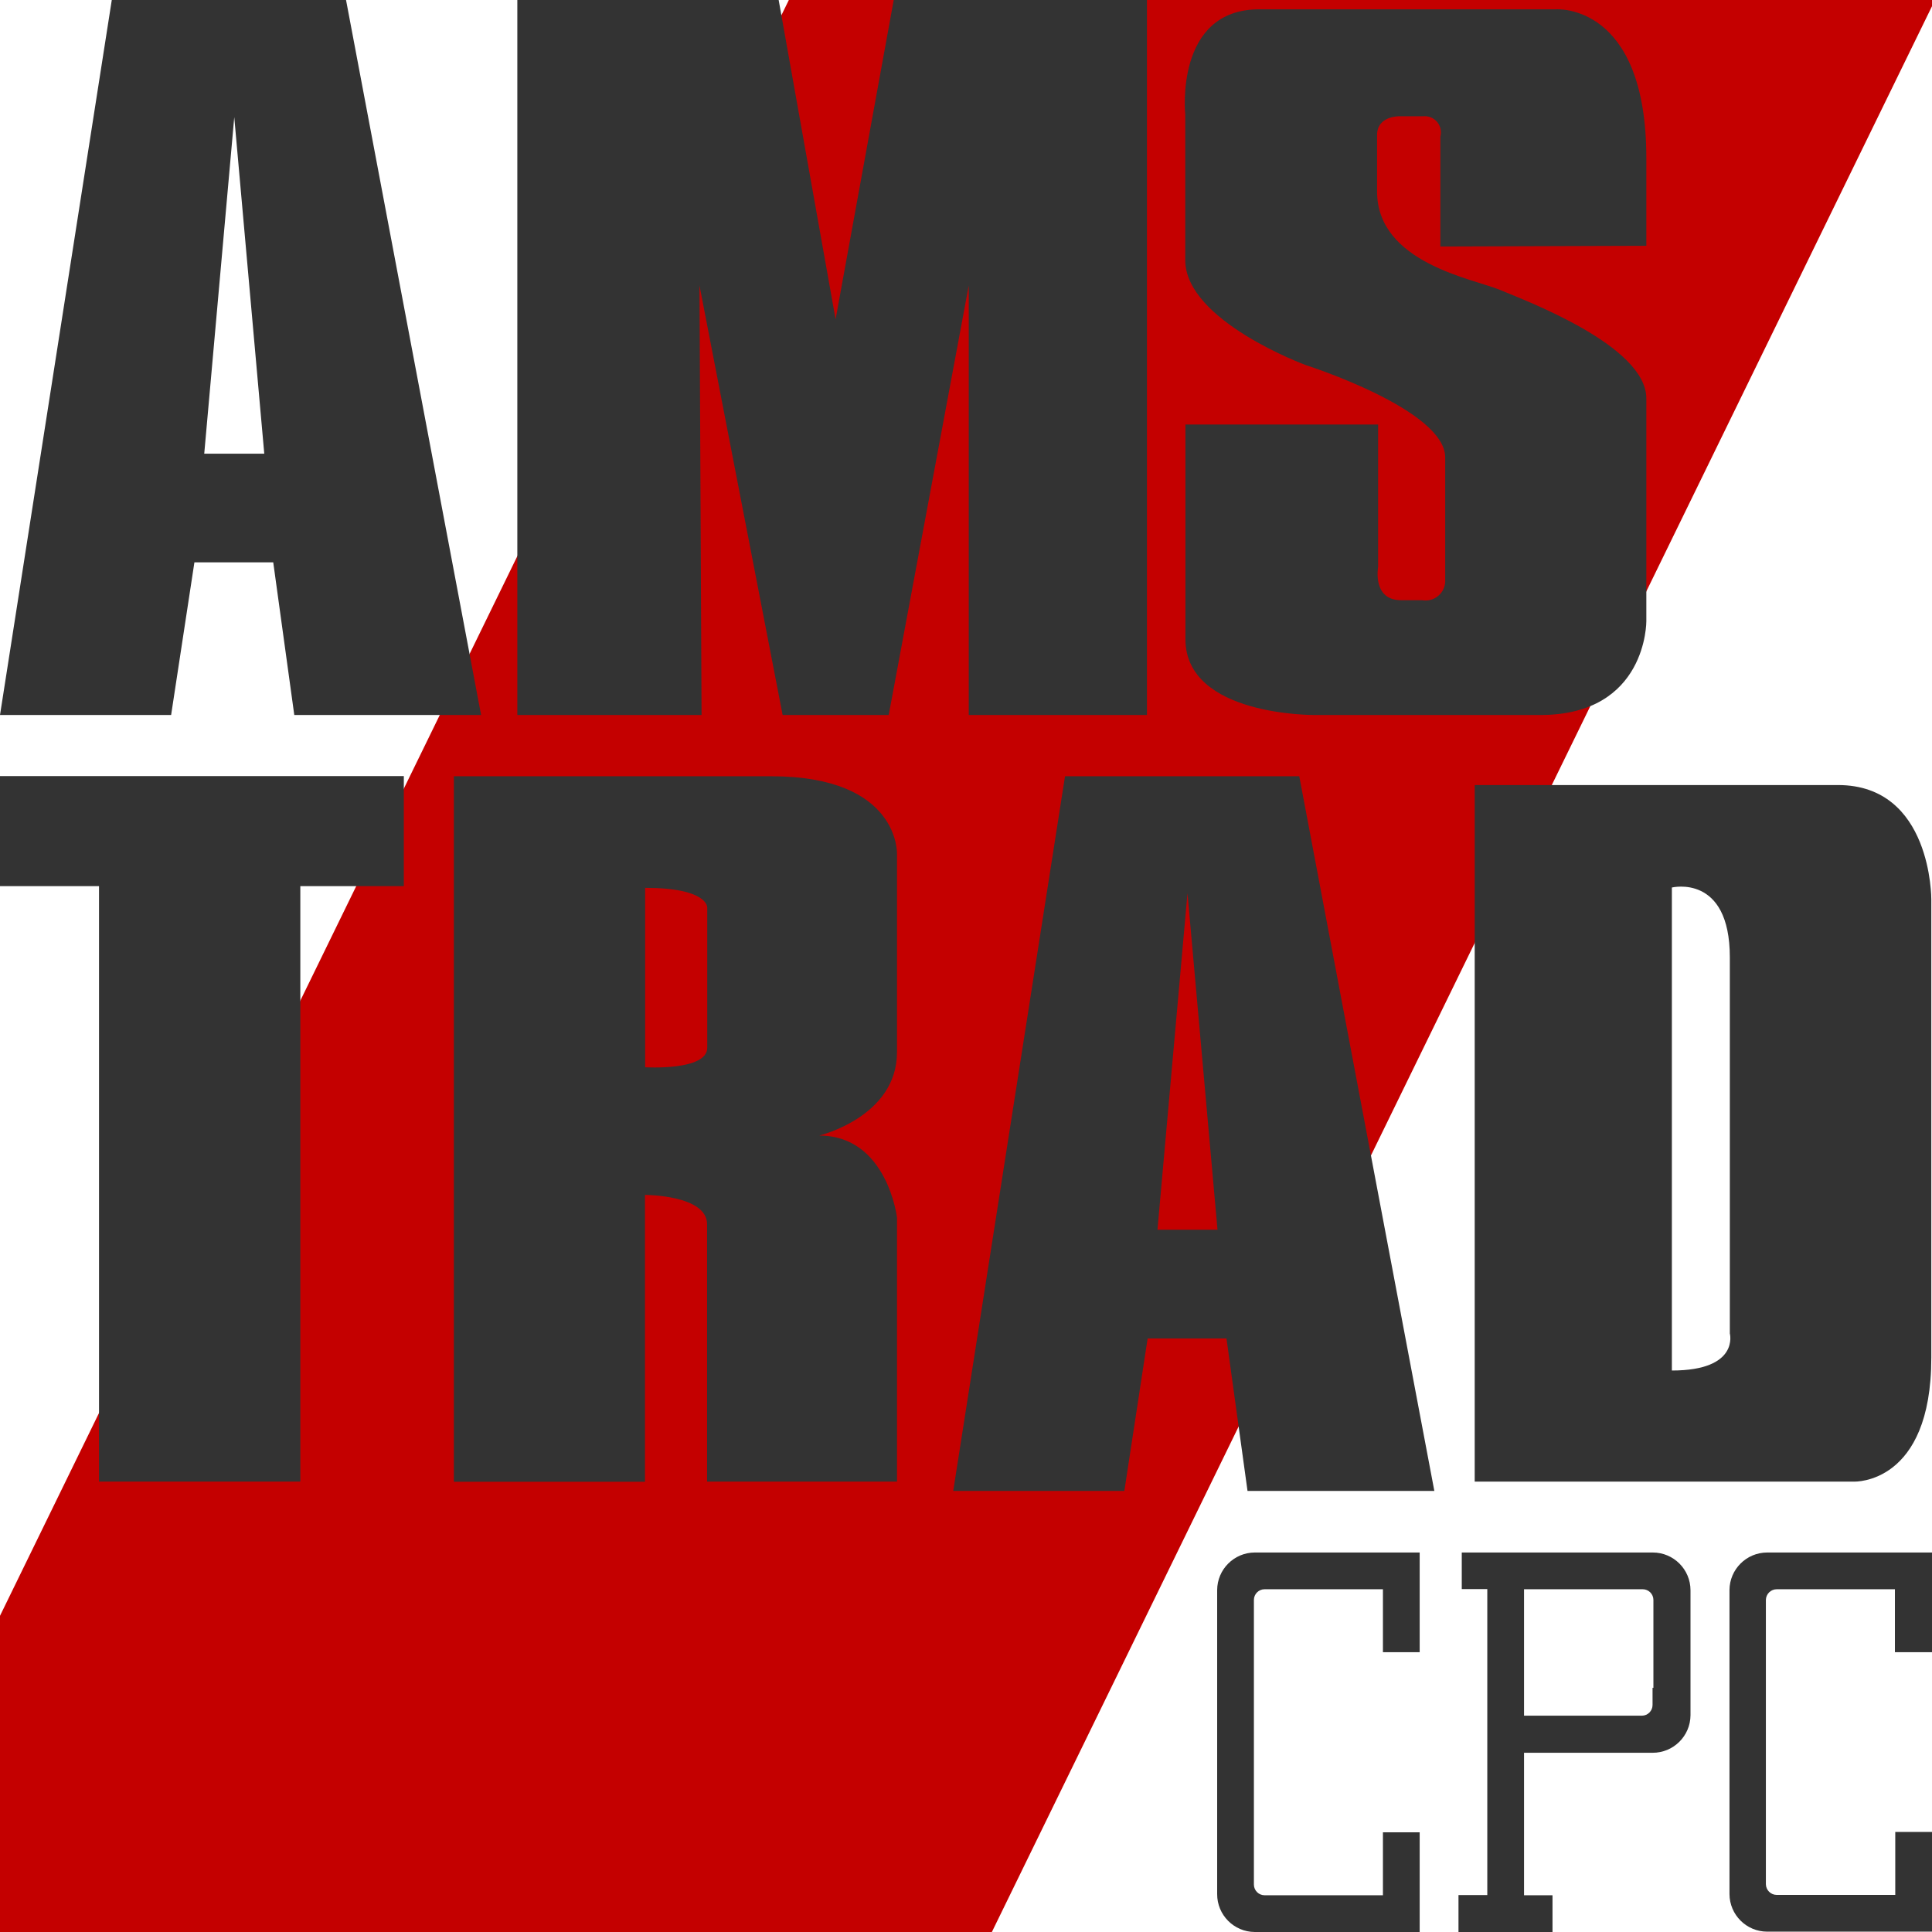
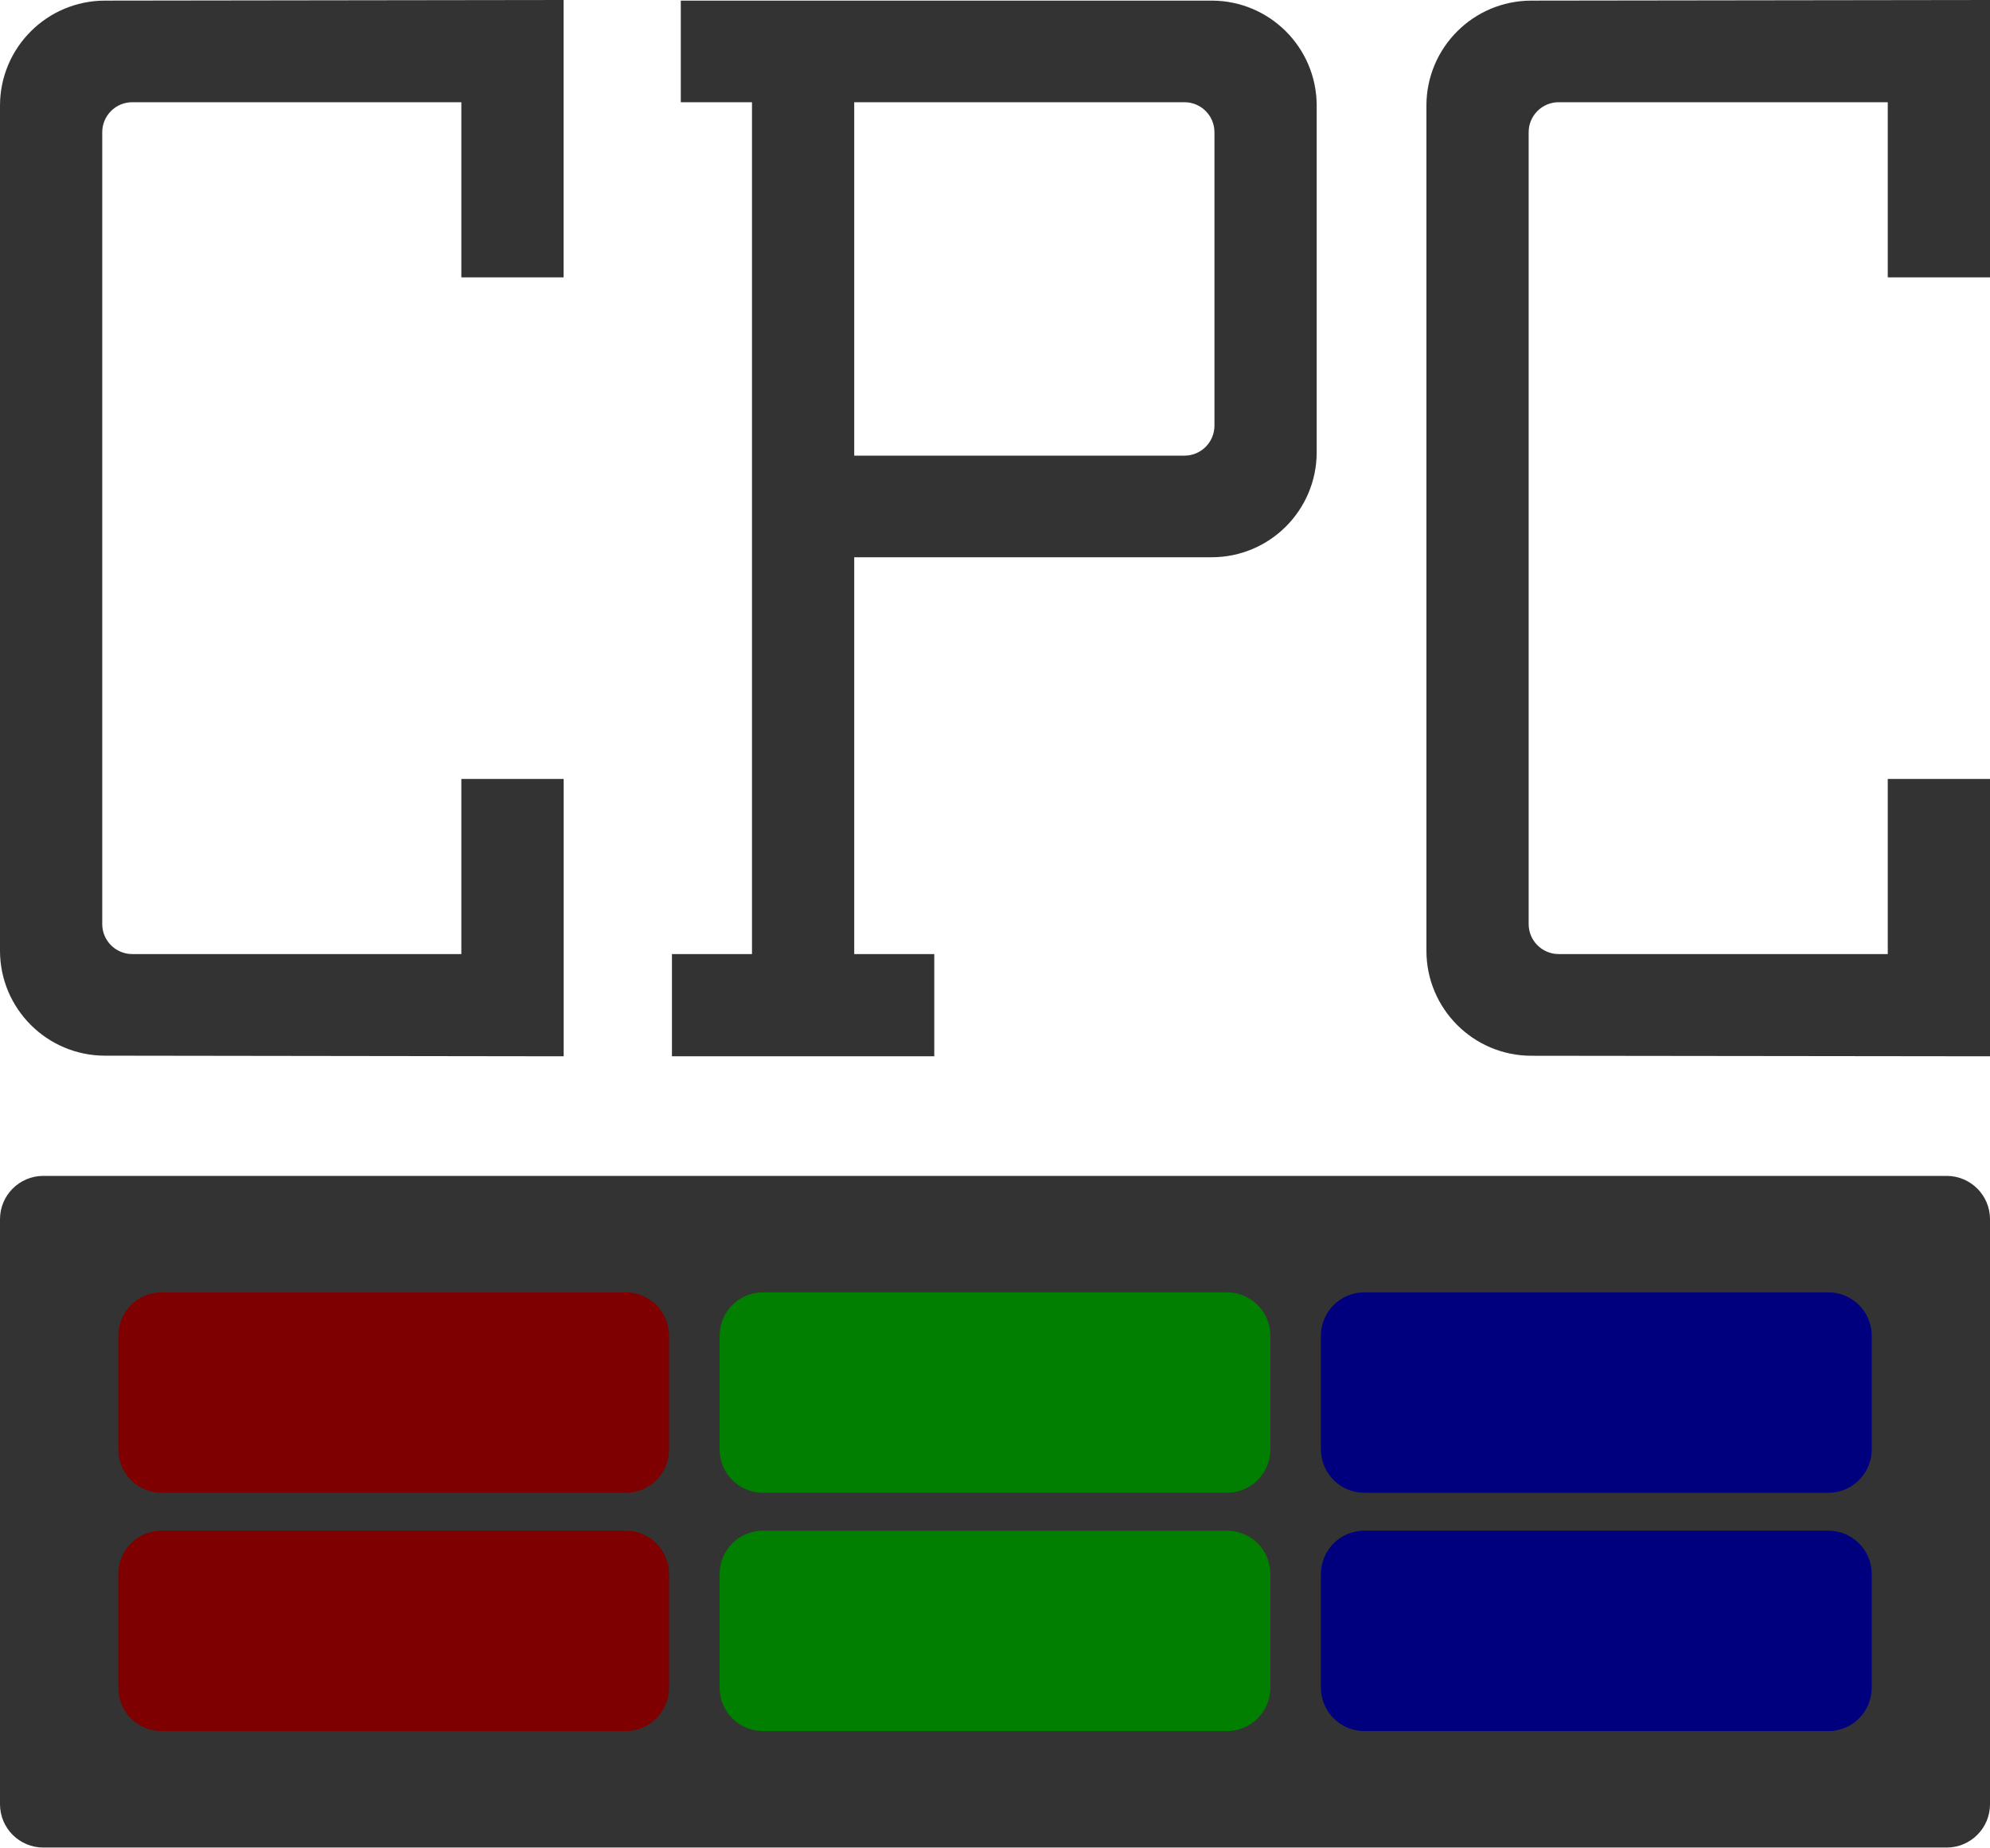
- <svg xmlns="http://www.w3.org/2000/svg" id="Layer_1" data-name="Layer 1" viewBox="0 0 112 112">
-   <polygon points="112 0.36 112 0 45.73 0 0 93.67 0 112 57.5 112 112 0.36" fill="#c40000" />
-   <path d="M20.06,0H6.48L0,41.45H9.92l1.35-8.85h4.57l1.22,8.85H27.89ZM11.84,26.3,13.58,6.79,15.32,26.3Z" fill="#333" />
-   <polygon points="29.99 41.45 29.99 0 45.14 0 48.44 18.51 51.81 0 66.49 0 66.49 41.45 56.16 41.45 56.16 16.55 51.52 41.45 45.37 41.45 40.55 16.55 40.67 41.45 29.99 41.45" fill="#333" />
-   <path d="M95.44,14.25V9.16c0-9-5.23-8.62-5.23-8.62H73c-4.93,0-4.29,6.1-4.29,6.1v8.44c0,3.52,7,6.09,7,6.09s8.07,2.57,8.07,5.35v7.09a1.14,1.14,0,0,1-1.081,1.2,1.128,1.128,0,0,1-.259-.016H81.22c-1.68,0-1.33-1.92-1.33-1.92V24.61H68.72V37.05c0,4.48,7.51,4.4,7.51,4.4H89.29c6.2,0,6.15-5.44,6.15-5.44V23.1c0-3.06-7-5.67-8.5-6.3s-7.11-1.55-7.11-5.7V7.83c0-1.13,1.31-1.09,1.31-1.09H82.5a.94.94,0,0,1,1,1.18v6.37Z" fill="#333" />
-   <polygon points="23.41 44.99 0 44.99 0 51.37 5.74 51.37 5.74 85.89 17.41 85.89 17.41 51.37 23.41 51.37 23.41 44.99" fill="#333" />
-   <path d="M47.49,65.83S52,64.75,52,61V49.52S52.19,45,44.7,45H26.31V85.9H37.39V69.27s3.6,0,3.6,1.7V85.89H52V70.58S51.43,65.83,47.49,65.83ZM41,60.74c0,1.35-3.6,1.13-3.6,1.13V51.47c3.66,0,3.6,1.14,3.6,1.14Z" fill="#333" />
-   <path d="M75.32,45H61.74L55.26,86.43h9.92l1.35-8.84H71.1l1.22,8.84H83.15ZM67.1,71.29l1.74-19.51,1.74,19.51Z" fill="#333" />
-   <path d="M106.55,45.51H85.49V85.89h22s4.47.18,4.47-7.18V52.13S112,45.51,106.55,45.51ZM96.92,79.45v-28s3.36-.82,3.36,4.05V77.3S100.86,79.45,96.92,79.45Z" fill="#333" />
-   <path d="M112,95.78V90h-9.56a2.189,2.189,0,0,0-2.18,2.18V109.8a2.189,2.189,0,0,0,2.18,2.18H112V106.2h-2.13v3.65H103a.63.63,0,0,1-.63-.62V92.75a.63.63,0,0,1,.63-.62h6.85v3.65Z" fill="#333" />
-   <path d="M82.3,95.78V90H72.74a2.189,2.189,0,0,0-2.18,2.18V109.8a2.19,2.19,0,0,0,2.18,2.2H82.3v-5.78H80.17v3.65H73.31a.621.621,0,0,1-.62-.62h0V92.75a.621.621,0,0,1,.62-.62h6.86v3.65Z" fill="#333" />
-   <path d="M95.8,90H84.74v2.12h1.48v17.74H84.55V112H90v-2.13H88.35v-8.26H95.8A2.19,2.19,0,0,0,98,99.43h0V92.19A2.189,2.189,0,0,0,95.81,90Zm0,7.84v1a.621.621,0,0,1-.62.62H88.35V92.13h6.88a.621.621,0,0,1,.62.62h0v5.1Z" fill="#333" />
+ <svg xmlns="http://www.w3.org/2000/svg" viewBox="0 0 112 104">
+   <g id="Layer_2" data-name="Layer 2">
+     <rect y="66.192" width="112" height="37.808" rx="2.439" ry="2.439" fill="#333" />
+     <rect x="74.345" y="86.163" width="30.998" height="11.281" rx="2.439" ry="2.439" fill="#00007f" />
+     <rect x="40.501" y="86.163" width="30.998" height="11.281" rx="2.439" ry="2.439" fill="#007f00" />
+     <rect x="6.657" y="86.163" width="30.998" height="11.281" rx="2.439" ry="2.439" fill="#7f0000" />
+     <rect x="74.345" y="72.748" width="30.998" height="11.281" rx="2.439" ry="2.439" fill="#00007f" />
+     <rect x="40.501" y="72.748" width="30.998" height="11.281" rx="2.439" ry="2.439" fill="#007f00" />
+     <rect x="6.657" y="72.748" width="30.998" height="11.281" rx="2.439" ry="2.439" fill="#7f0000" />
+   </g>
+   <g id="Layer_3" data-name="Layer 3">
+     <path d="M112,15.614V0L86.175.035a5.912,5.912,0,0,0-5.894,5.9v47.6a5.912,5.912,0,0,0,5.894,5.895L112,59.46V43.846h-5.754v9.859H87.719a1.689,1.689,0,0,1-1.684-1.684V7.439a1.689,1.689,0,0,1,1.684-1.685h18.527v9.86Z" fill="#333" />
+     <path d="M31.719,15.614V0L5.9.035A5.913,5.913,0,0,0,0,5.93v47.6a5.913,5.913,0,0,0,5.9,5.895l25.824.035V43.846H25.965v9.859H7.439a1.689,1.689,0,0,1-1.685-1.684V7.439A1.69,1.69,0,0,1,7.439,5.754H25.965v9.86Z" fill="#333" />
+     <path d="M68.211.035H38.316V5.754h4.007V53.705H37.818V59.46H52.582V53.705H48.077V31.368H68.211a5.911,5.911,0,0,0,5.894-5.894V5.93A5.912,5.912,0,0,0,68.211.035Zm.14,23.93a1.689,1.689,0,0,1-1.684,1.684H48.077V5.754h18.59a1.689,1.689,0,0,1,1.684,1.685Z" fill="#333" />
+   </g>
</svg>
